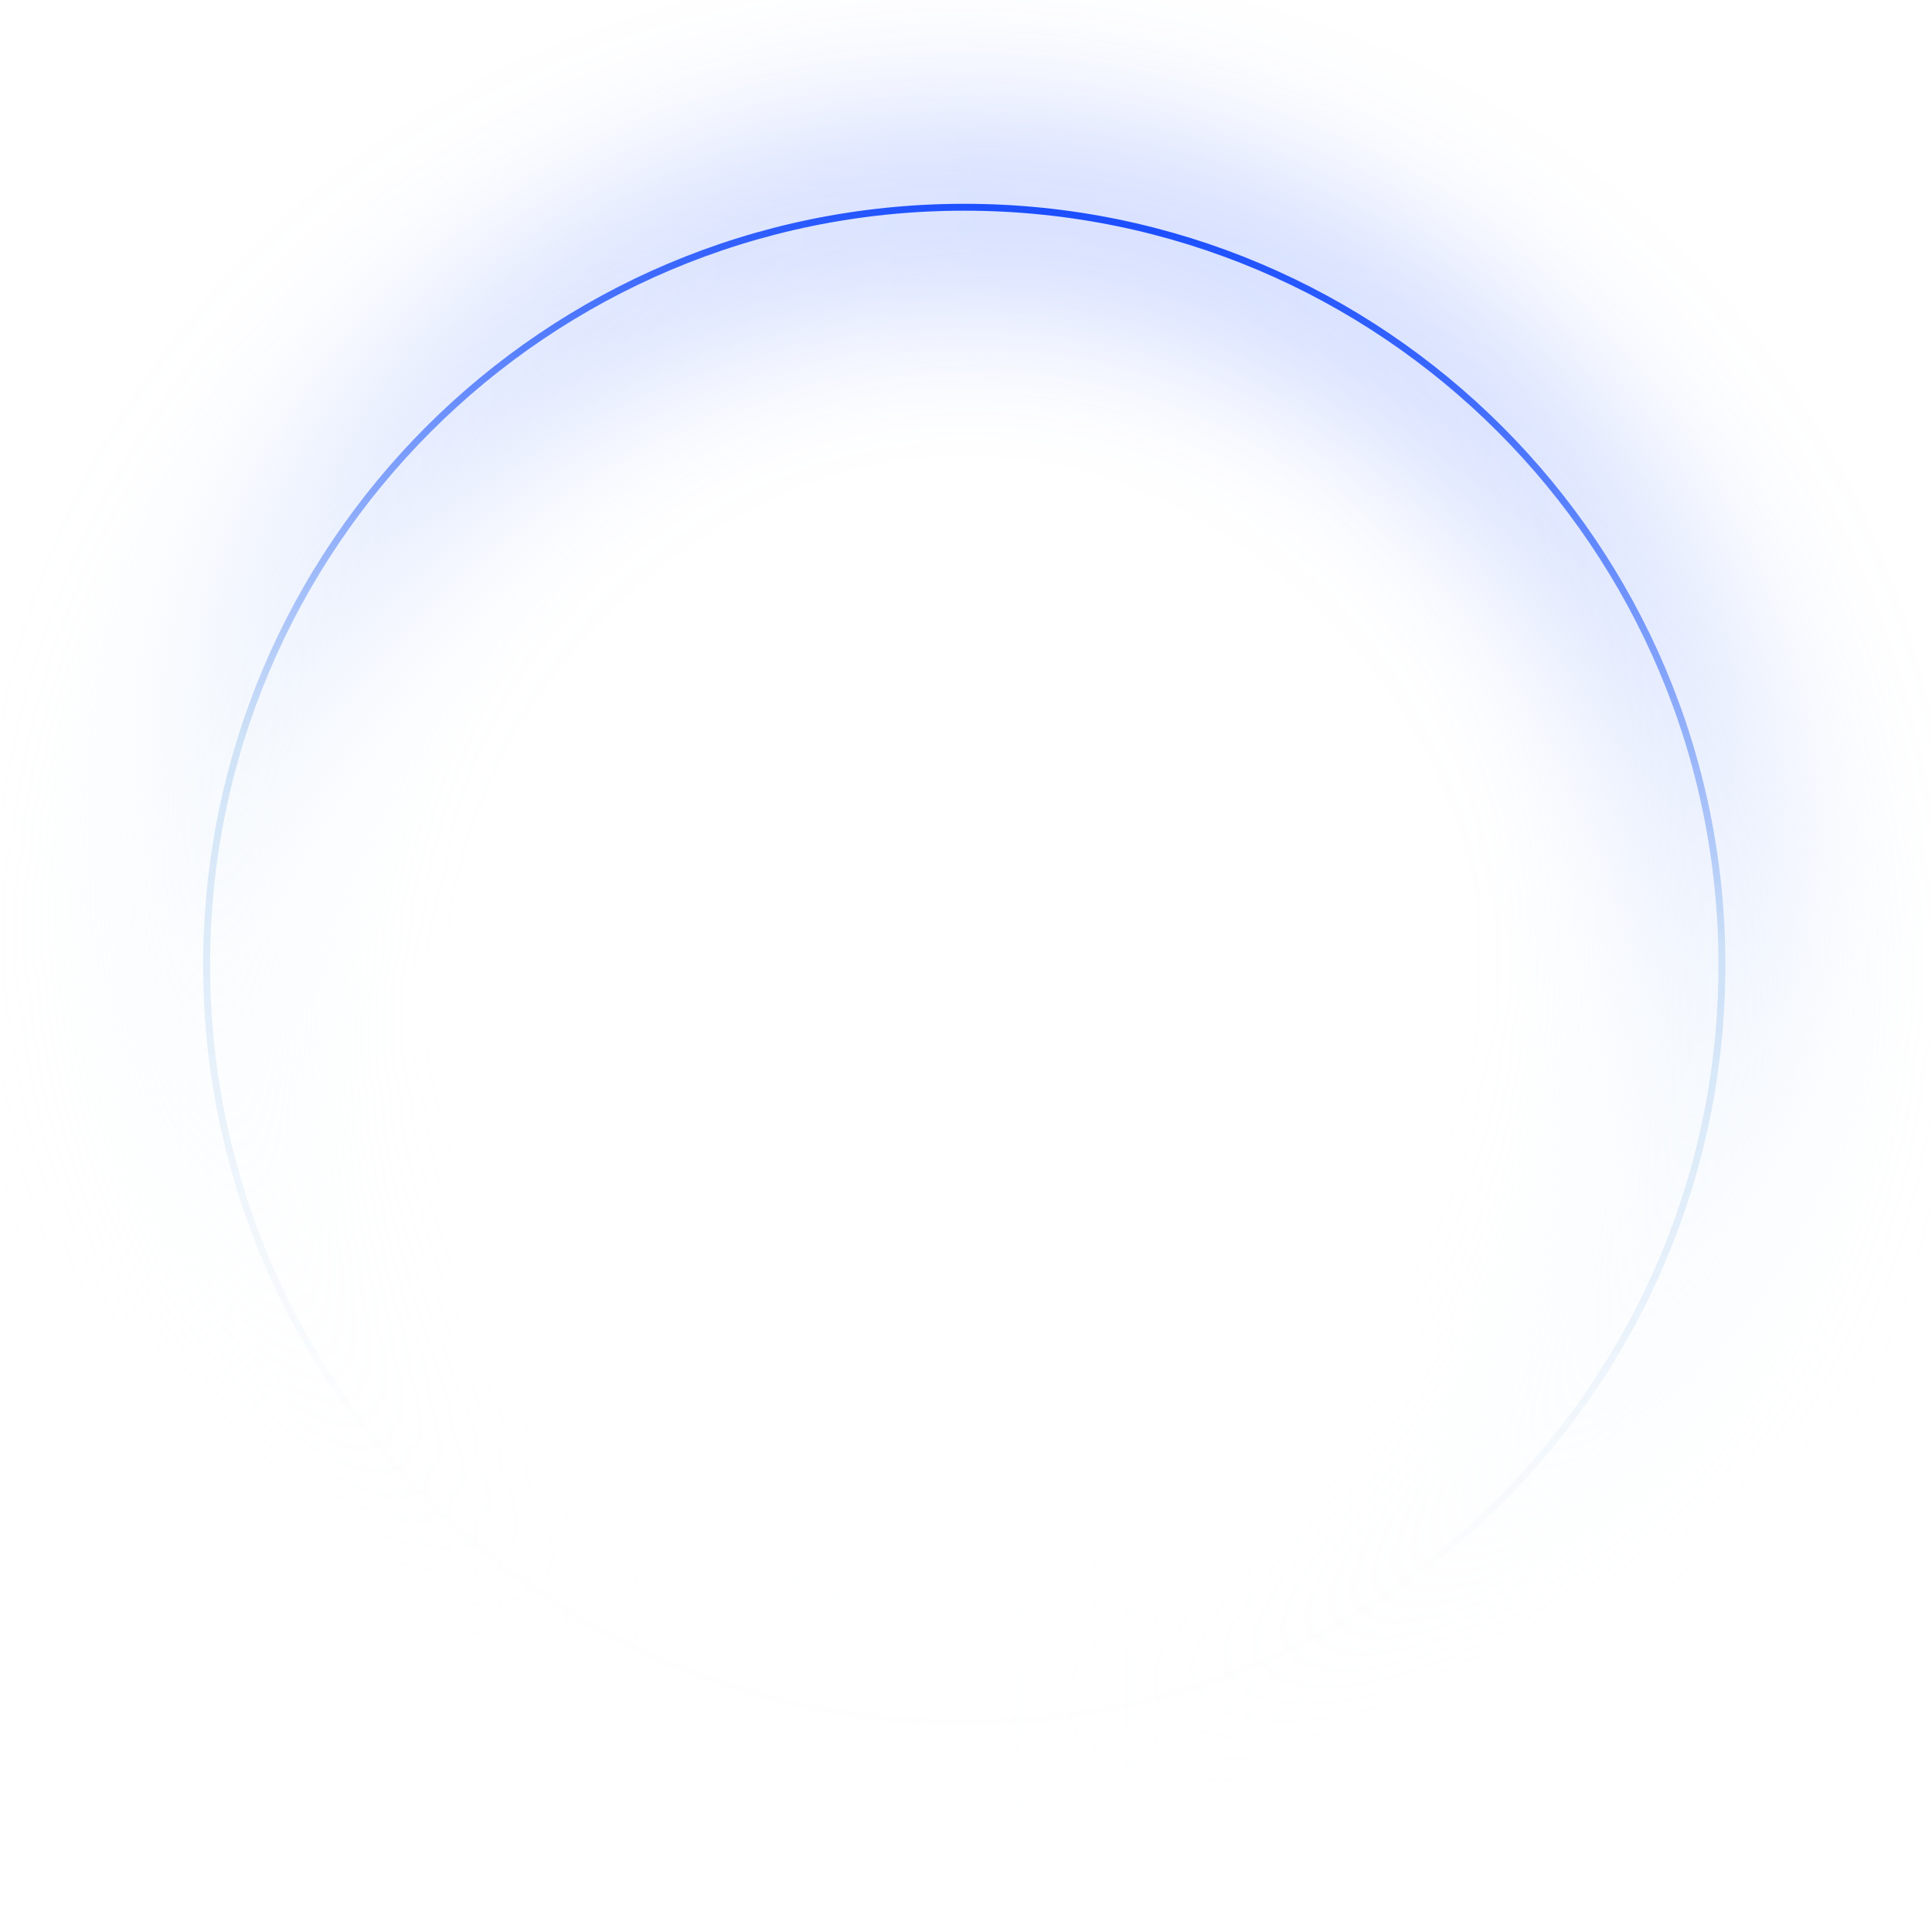
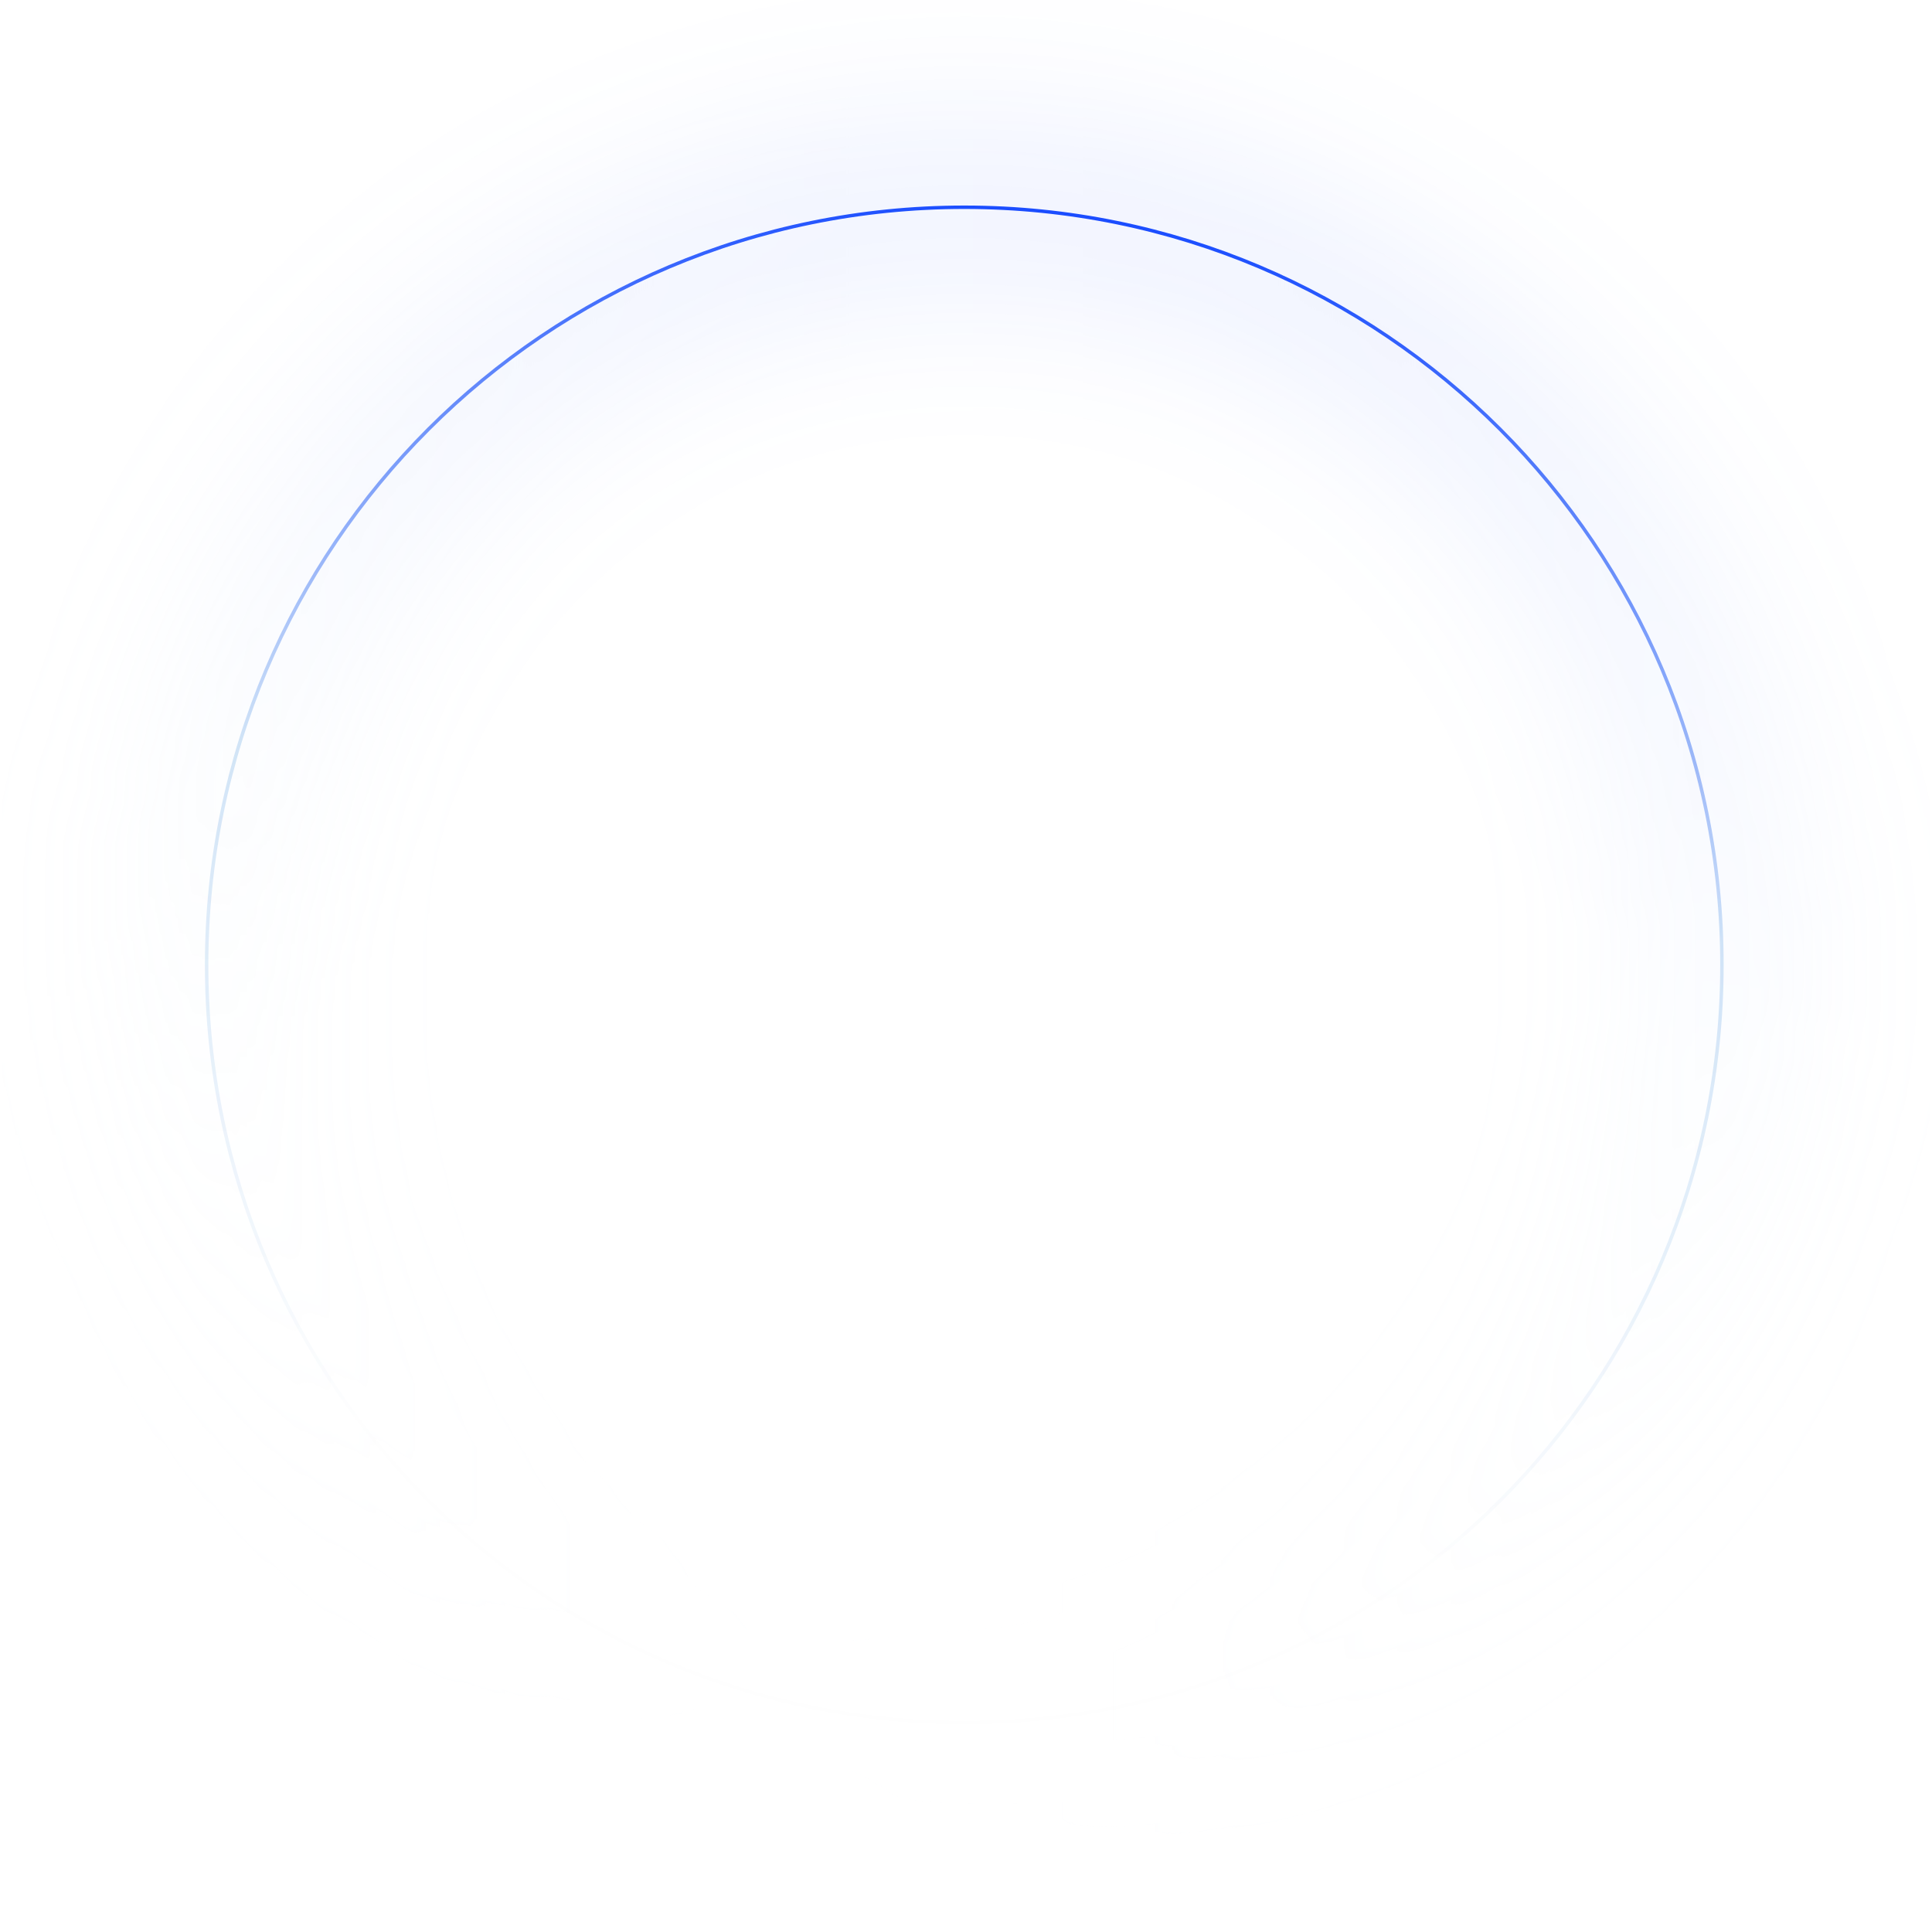
<svg xmlns="http://www.w3.org/2000/svg" width="561" height="560" viewBox="0 0 561 560" fill="none">
-   <ellipse cx="280" cy="280.176" rx="220" ry="220" stroke="url(#paint0_linear_2267_572)" style="" stroke-width="2" />
+   <ellipse cx="280" cy="280.176" rx="220" ry="220" stroke="url(#paint0_linear_2267_572)" style="" stroke-width="1" />
  <g filter="url(#filter0_f_2267_572)">
-     <ellipse cx="280.333" cy="280.021" rx="220" ry="220" stroke="url(#paint1_linear_2267_572)" style="" stroke-width="12" />
+     <ellipse cx="280.333" cy="280.021" rx="220" ry="220" stroke="url(#paint1_linear_2267_572)" style="" stroke-width="4" />
  </g>
  <defs>
    <filter id="filter0_f_2267_572" x="0.456" y="0.143" width="559.755" height="559.755" filterUnits="userSpaceOnUse" color-interpolation-filters="sRGB">
      <feFlood flood-opacity="0" result="BackgroundImageFix" />
      <feBlend mode="normal" in="SourceGraphic" in2="BackgroundImageFix" result="shape" />
      <feGaussianBlur stdDeviation="26.939" result="effect1_foregroundBlur_2267_572" />
    </filter>
    <linearGradient id="paint0_linear_2267_572" x1="280" y1="50.958" x2="228.38" y2="430.12" gradientUnits="userSpaceOnUse">
      <stop stop-color="#1246FF" style="stop-color:#1246FF;stop-color:color(display-p3 0.071 0.275 1);stop-opacity:1;" />
      <stop offset="0.5" stop-color="#D1E4F7" style="stop-color:#D1E4F7;stop-color:color(display-p3 0.82 0.894 0.969);stop-opacity:1;" />
      <stop offset="1" stop-color="#FEFEFE" style="stop-color:#FEFEFE;stop-color:color(display-p3 0.996 0.996 0.996);stop-opacity:1;" />
    </linearGradient>
    <linearGradient id="paint1_linear_2267_572" x1="332.568" y1="34.21" x2="236.702" y2="500.021" gradientUnits="userSpaceOnUse">
      <stop stop-color="#1246FF" style="stop-color:#1246FF;stop-color:color(display-p3 0.071 0.275 1);stop-opacity:1;" />
      <stop offset="0.5" stop-color="#D1E4F7" style="stop-color:#D1E4F7;stop-color:color(display-p3 0.82 0.894 0.969);stop-opacity:1;" />
      <stop offset="1" stop-color="white" stop-opacity="0" style="stop-color:none;stop-opacity:0;" />
    </linearGradient>
  </defs>
</svg>
